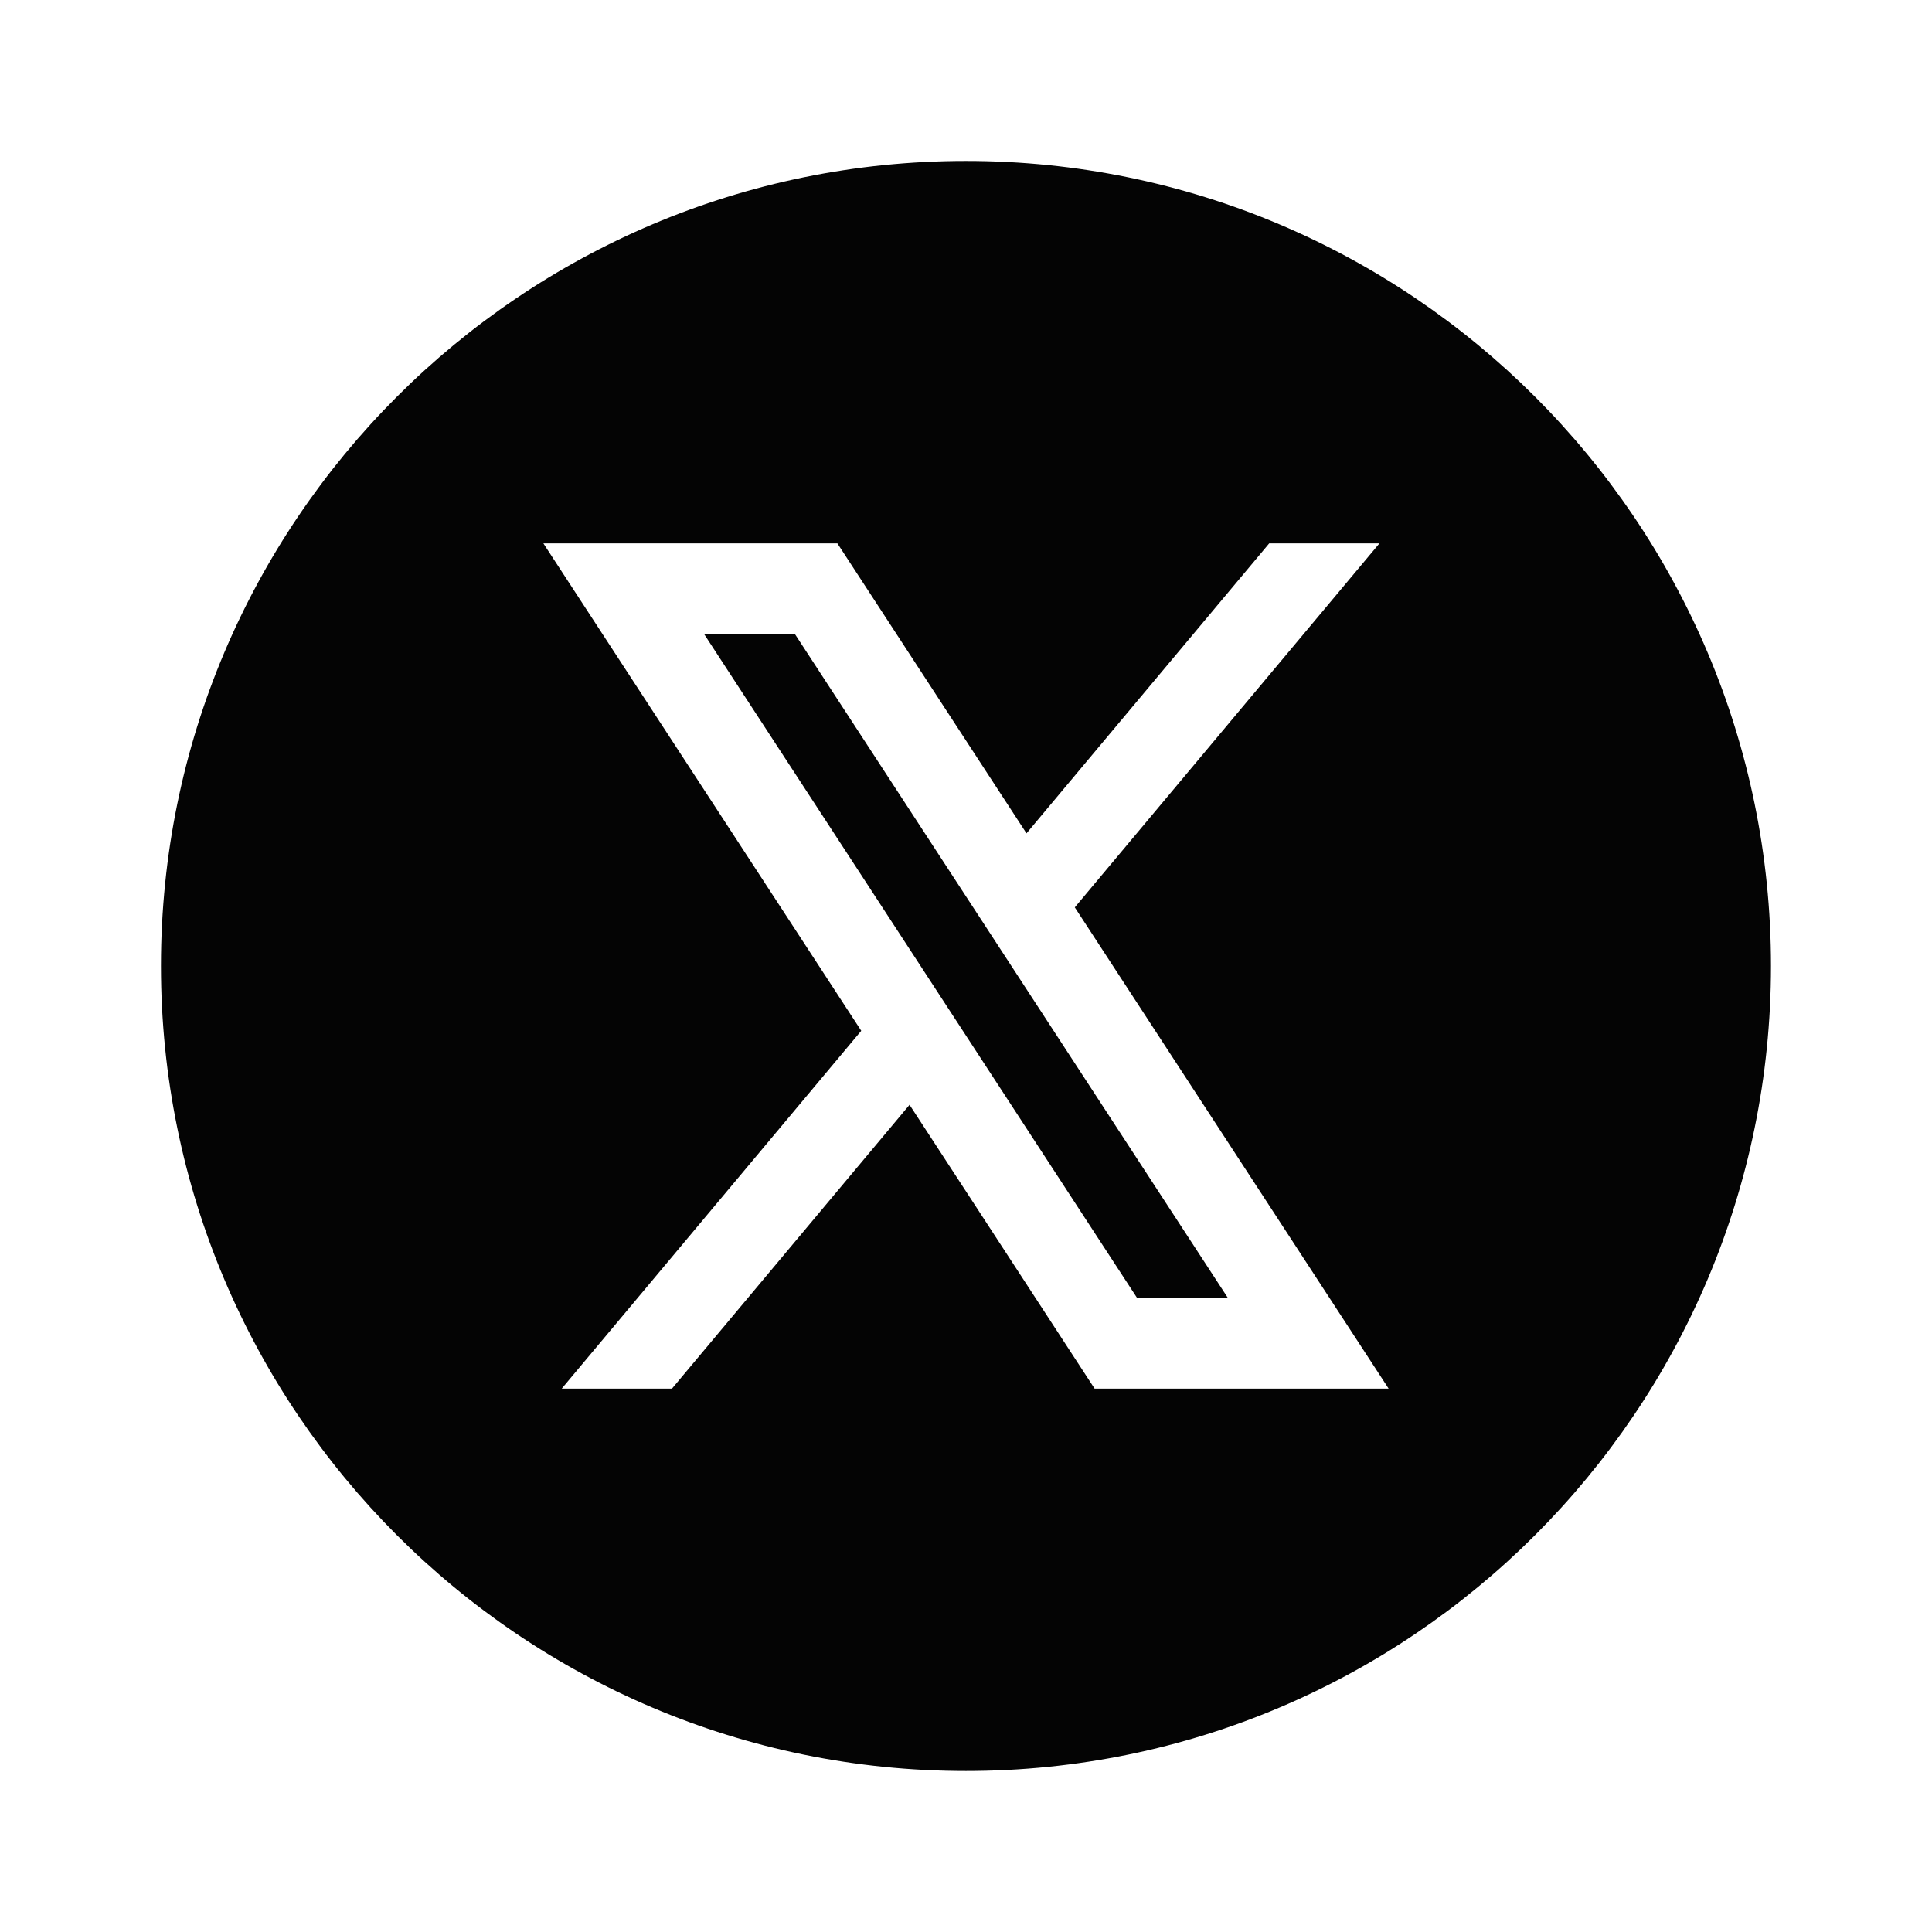
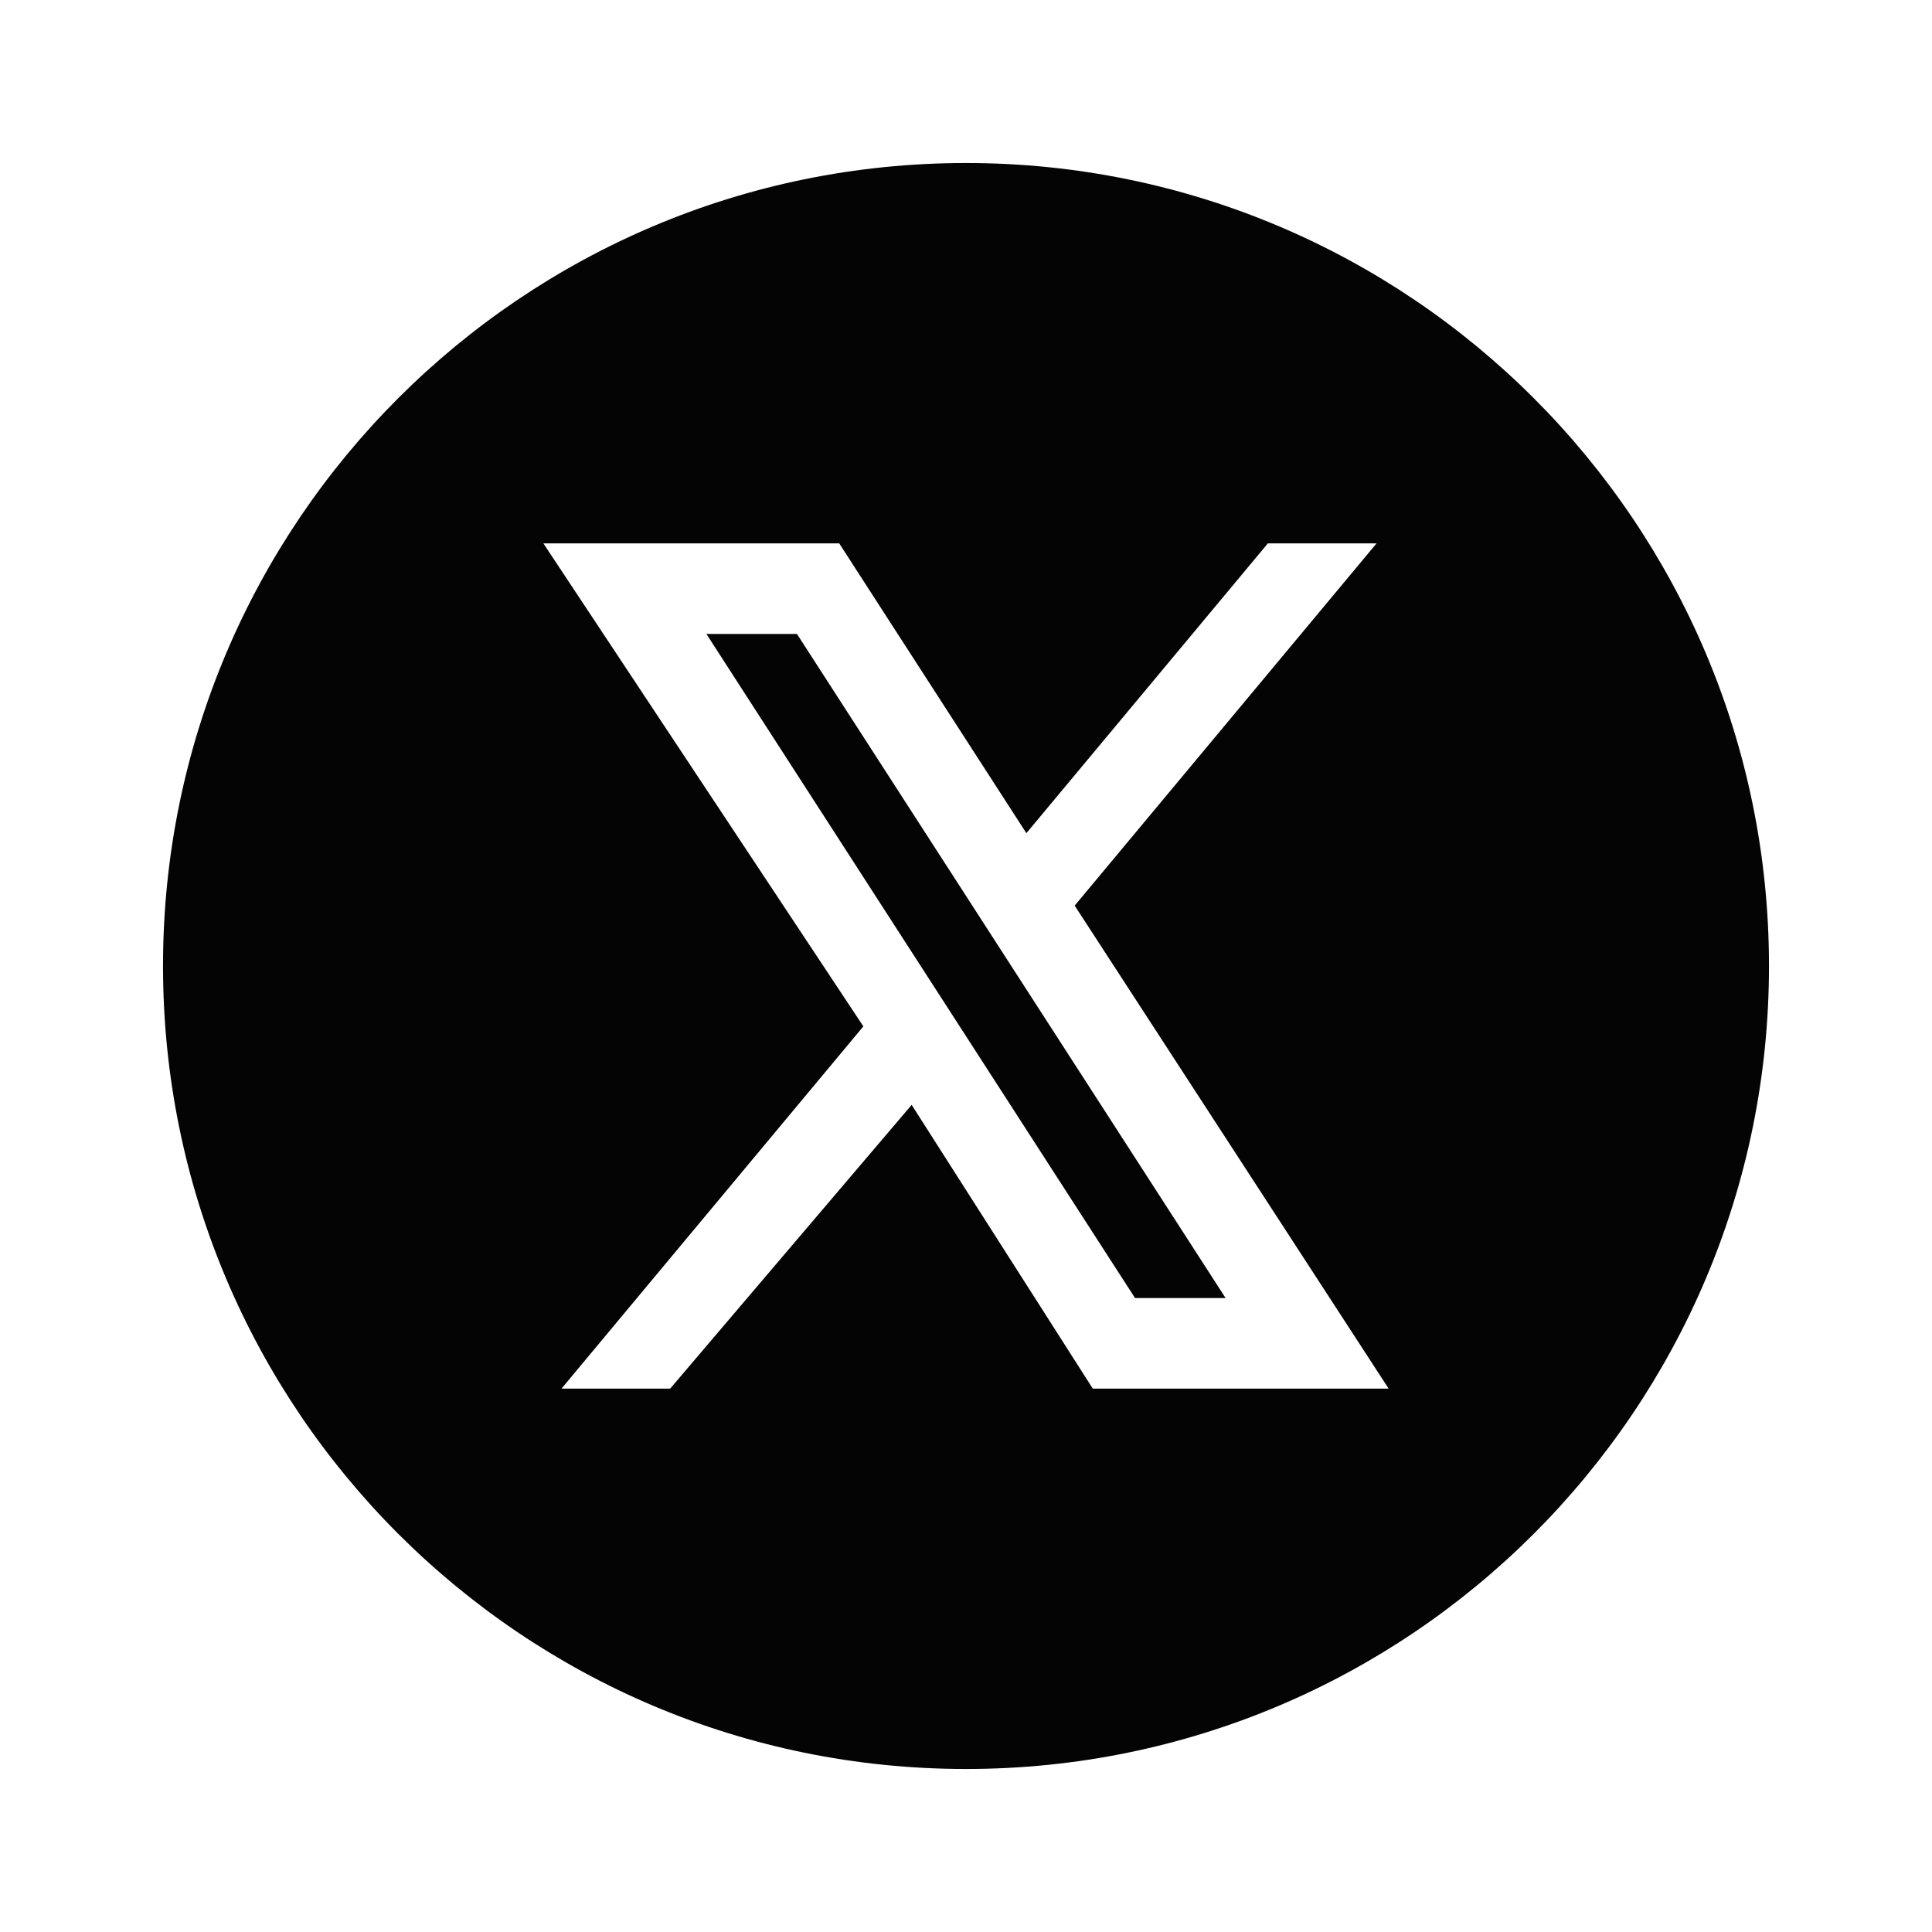
- <svg xmlns="http://www.w3.org/2000/svg" width="32" height="32" viewBox="0 0 32 32" fill="none">
-   <path fill-rule="evenodd" clip-rule="evenodd" d="M2.666 15.999C2.666 8.639 8.639 2.666 15.999 2.666C23.359 2.666 29.333 8.639 29.333 15.999C29.333 23.359 23.359 29.333 15.999 29.333C8.639 29.333 2.666 23.359 2.666 15.999ZM9.304 23L14.265 17.073L9 9H13.87L17.002 13.803L21.022 9H22.848L17.802 15.029L23 23H18.13L15.065 18.299L11.13 23H9.304ZM13.165 10.5H11.661L18.835 21.5H20.339L13.165 10.5Z" fill="#040404" />
+ <svg xmlns="http://www.w3.org/2000/svg" width="32" height="32" fill="none">
+   <path fill-rule="evenodd" clip-rule="evenodd" d="M2.7 16a13.3 13.3 0 1 1 26.6 0 13.3 13.3 0 0 1-26.6 0Zm6.6 7 5-6L9 9h4.9l3.1 4.8L21 9h1.8l-5 6 5.2 8h-4.9l-3-4.7-4 4.7H9.3Zm3.9-12.5h-1.5l7.1 11h1.5l-7.1-11Z" fill="#040404" />
</svg>
